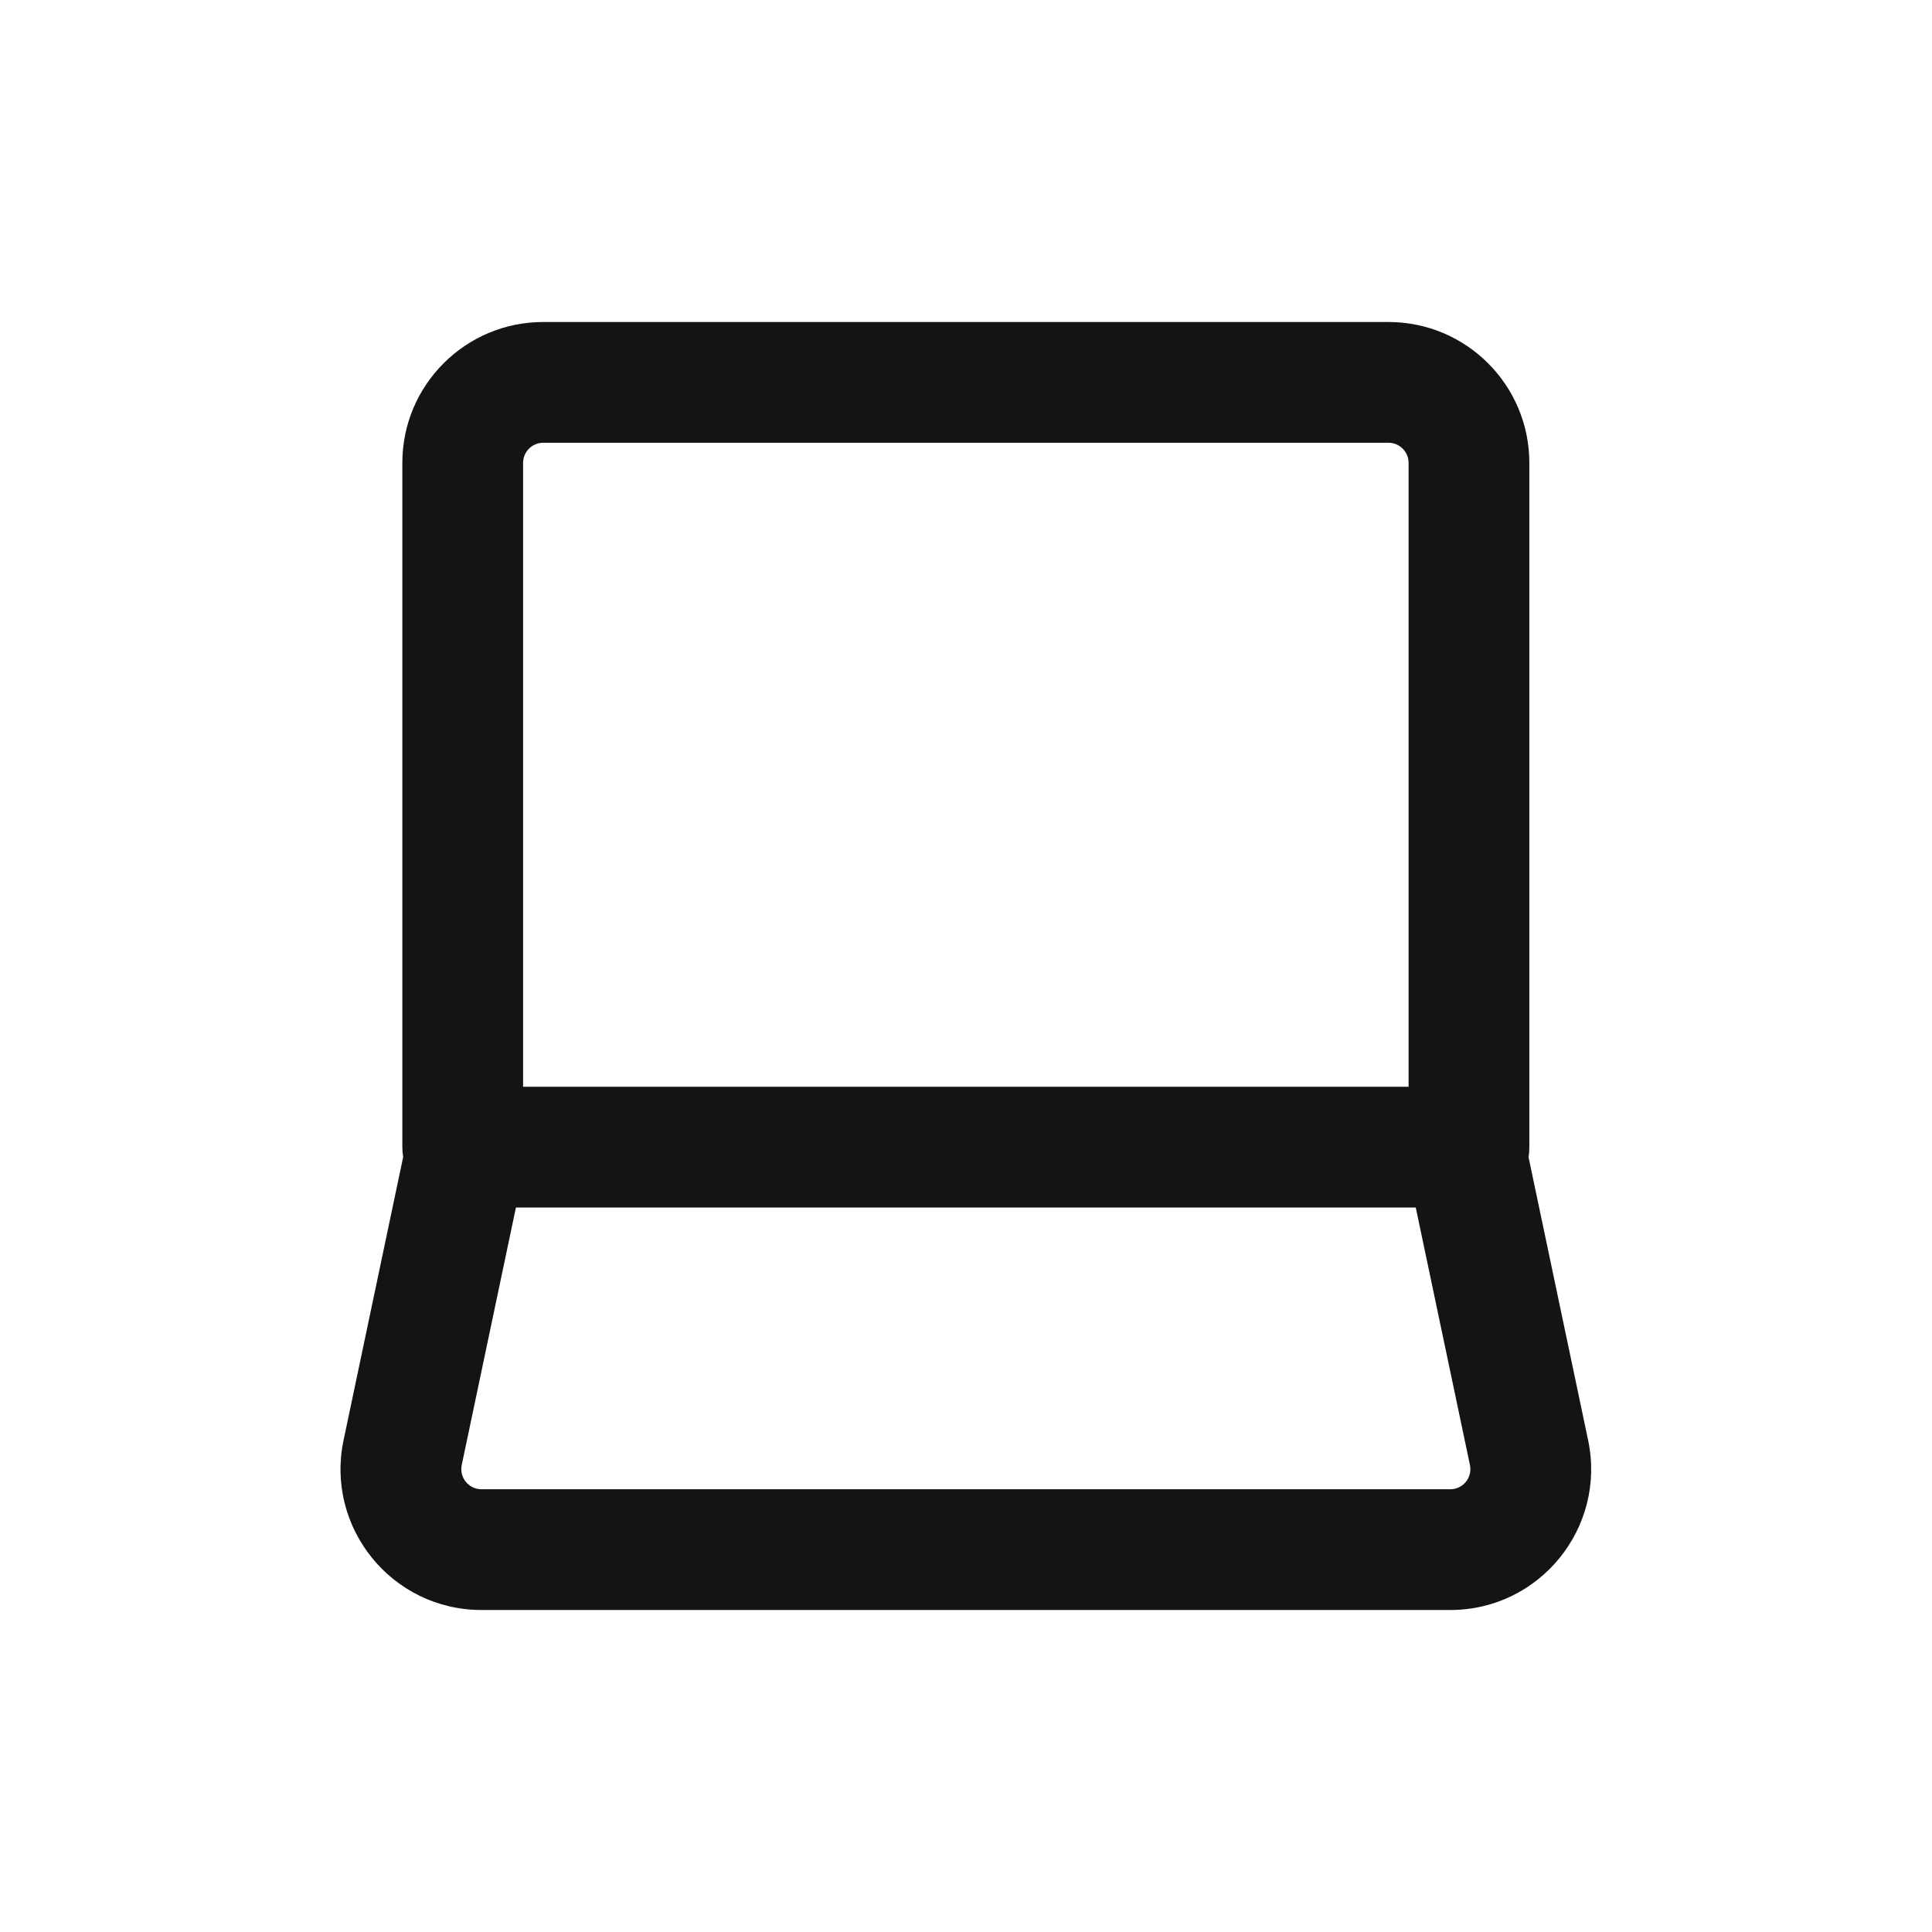
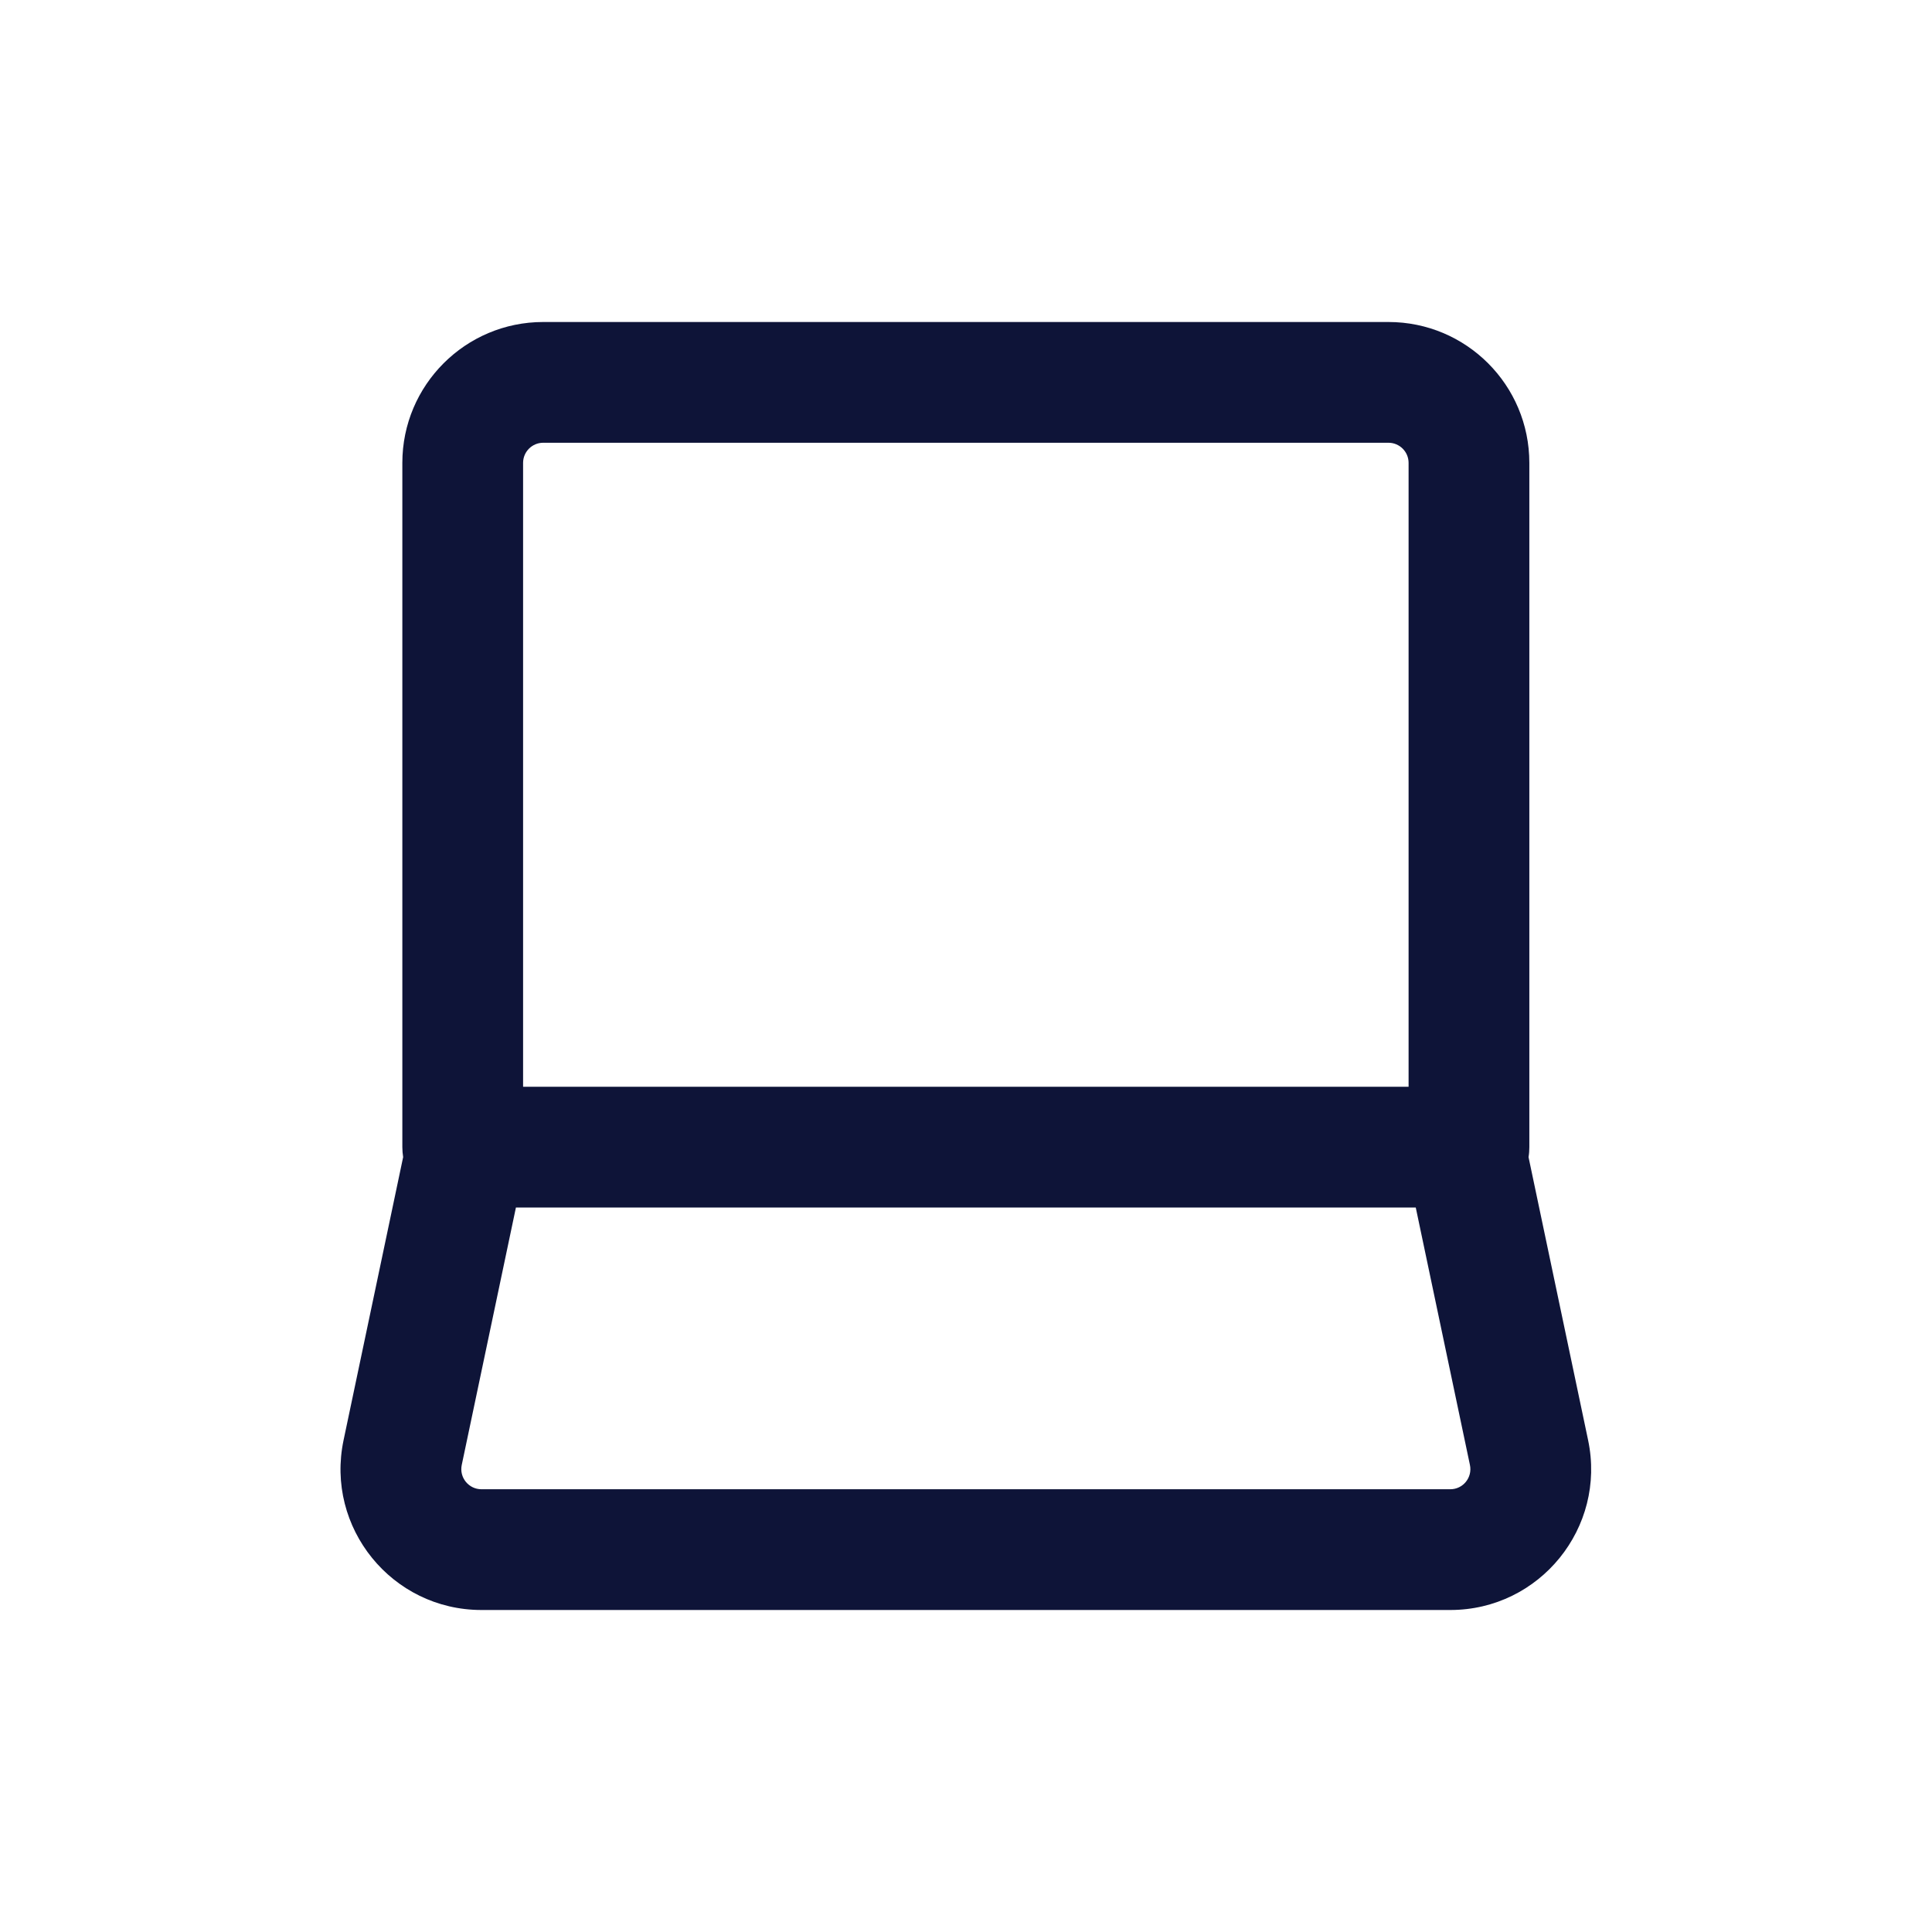
<svg xmlns="http://www.w3.org/2000/svg" width="24" height="24" viewBox="0 0 24 24" fill="none">
-   <path fill-rule="evenodd" clip-rule="evenodd" d="M6.748 4C5.782 4 4.998 4.784 4.998 5.75V14.25C4.998 14.292 5.002 14.333 5.008 14.374L4.268 17.89C4.039 18.977 4.869 20 5.981 20H18.016C19.127 20 19.957 18.977 19.728 17.89L18.988 14.374C18.995 14.334 18.998 14.292 18.998 14.25V5.75C18.998 4.784 18.215 4 17.248 4H6.748ZM17.587 15H6.409L5.736 18.198C5.703 18.354 5.822 18.5 5.981 18.5H18.016C18.175 18.5 18.293 18.354 18.26 18.198L17.587 15ZM6.498 5.75C6.498 5.612 6.61 5.5 6.748 5.5H17.248C17.386 5.5 17.498 5.612 17.498 5.75V13.5H6.498V5.75Z" fill="#141414" />
+   <path fill-rule="evenodd" clip-rule="evenodd" d="M6.748 4C5.782 4 4.998 4.784 4.998 5.75V14.25C4.998 14.292 5.002 14.333 5.008 14.374L4.268 17.89C4.039 18.977 4.869 20 5.981 20H18.016C19.127 20 19.957 18.977 19.728 17.89L18.988 14.374C18.995 14.334 18.998 14.292 18.998 14.25V5.75C18.998 4.784 18.215 4 17.248 4H6.748ZM17.587 15H6.409L5.736 18.198C5.703 18.354 5.822 18.5 5.981 18.5H18.016C18.175 18.5 18.293 18.354 18.26 18.198L17.587 15ZM6.498 5.75C6.498 5.612 6.61 5.5 6.748 5.5H17.248C17.386 5.5 17.498 5.612 17.498 5.75V13.5H6.498V5.75Z" fill="#0E1438" />
</svg>
